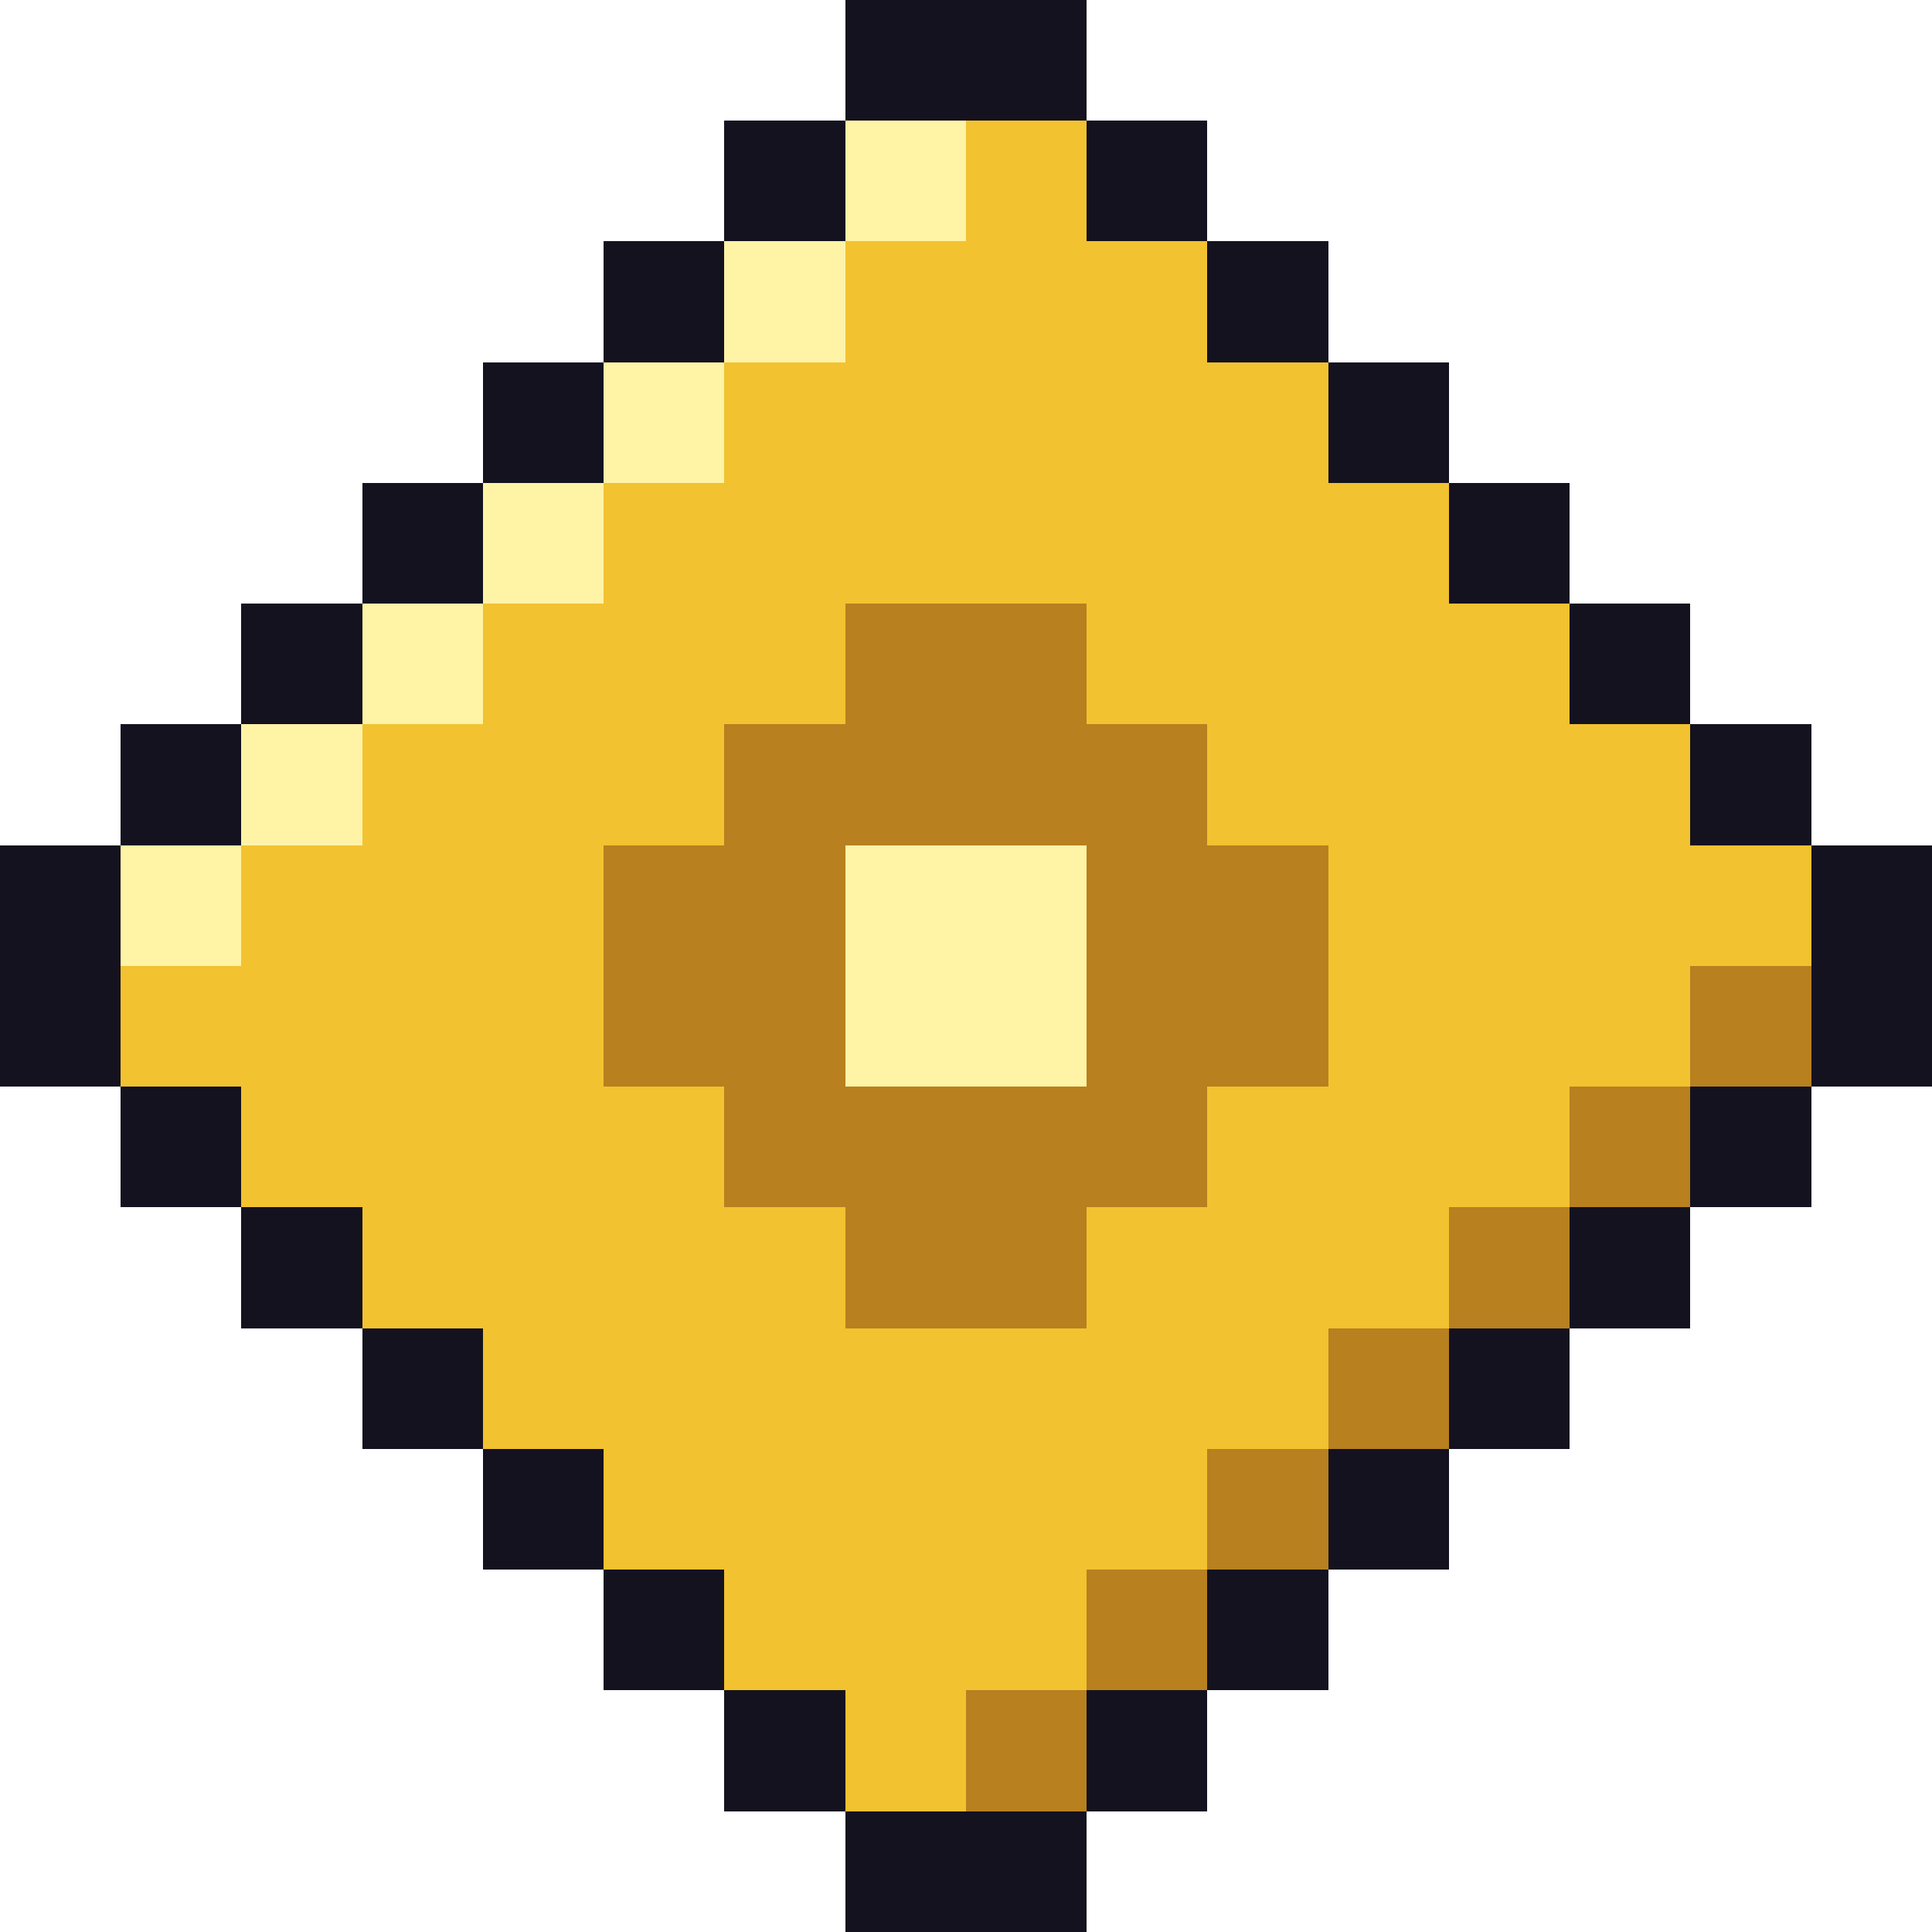
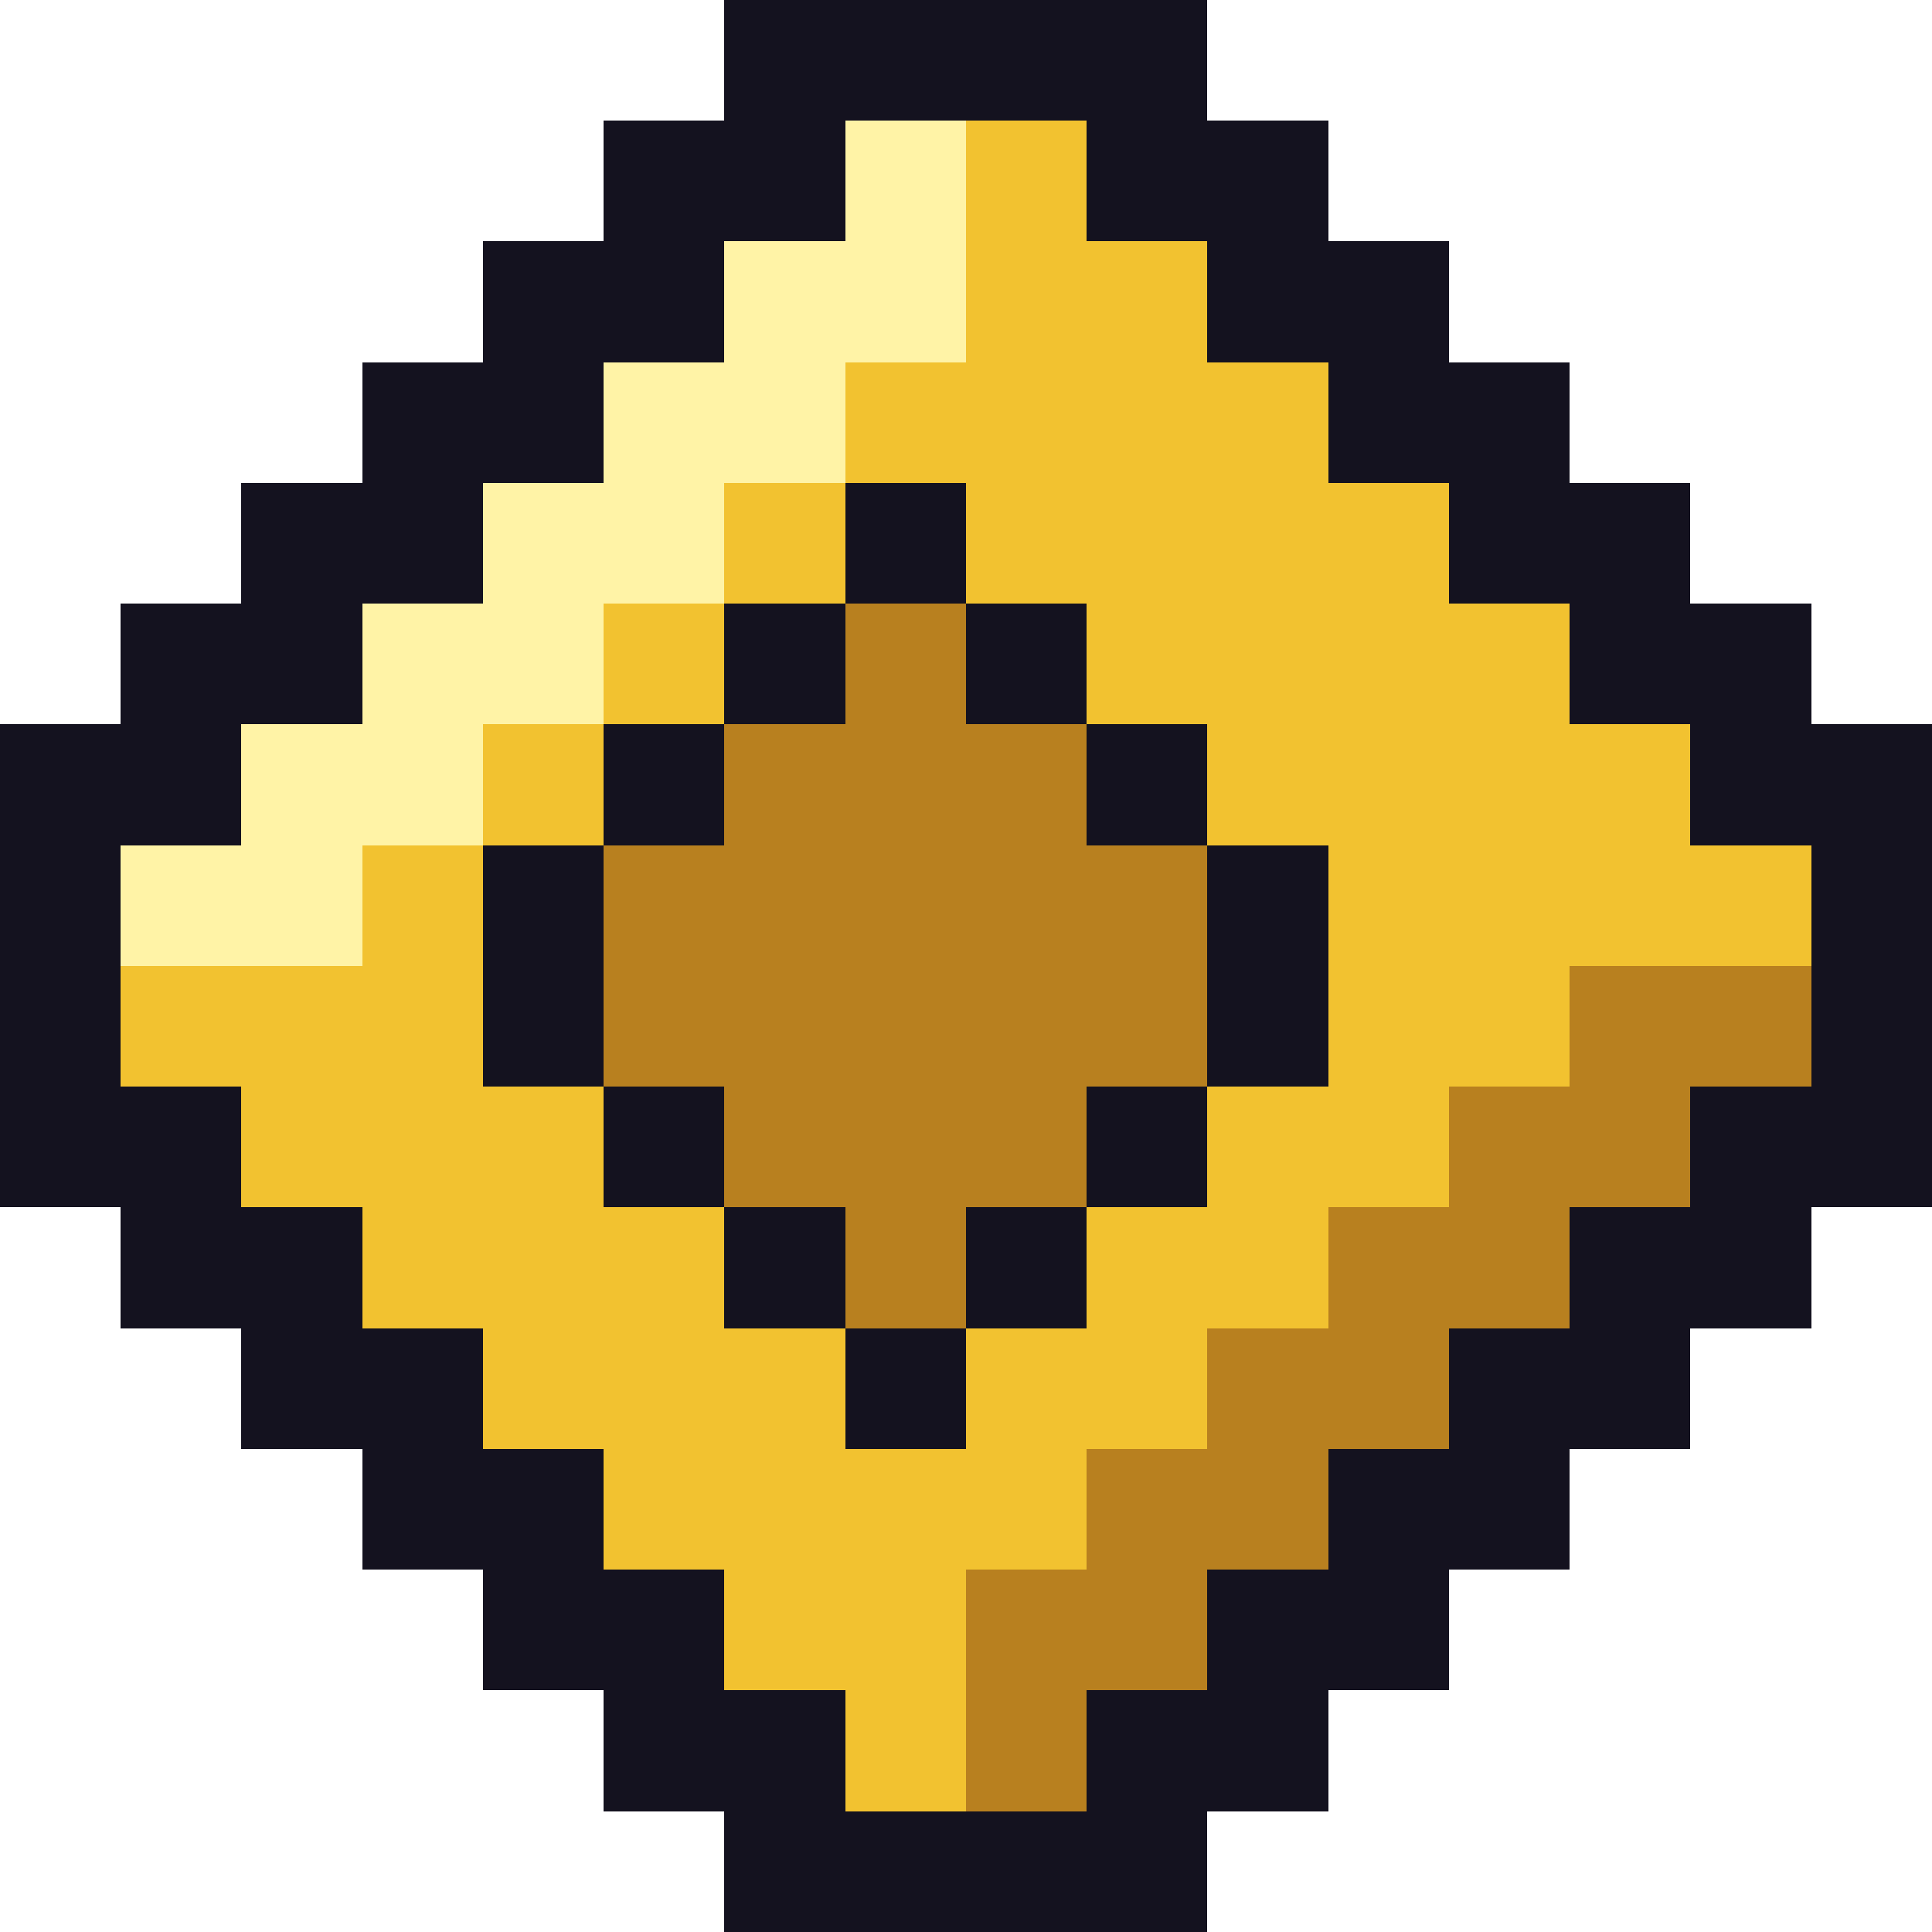
<svg xmlns="http://www.w3.org/2000/svg" width="16" height="16" viewBox="0 0 16 16" shape-rendering="crispEdges">
-   <rect x="7" y="0" width="2" height="1" fill="#14121f" />
-   <rect x="6" y="1" width="1" height="1" fill="#14121f" />
+   <rect x="6" y="0" width="4" height="1" fill="#14121f" />
+   <rect x="5" y="1" width="2" height="1" fill="#14121f" />
  <rect x="7" y="1" width="1" height="1" fill="#fff3a6" />
  <rect x="8" y="1" width="1" height="1" fill="#f2c230" />
-   <rect x="9" y="1" width="1" height="1" fill="#14121f" />
-   <rect x="5" y="2" width="1" height="1" fill="#14121f" />
-   <rect x="6" y="2" width="1" height="1" fill="#fff3a6" />
-   <rect x="7" y="2" width="3" height="1" fill="#f2c230" />
-   <rect x="10" y="2" width="1" height="1" fill="#14121f" />
-   <rect x="4" y="3" width="1" height="1" fill="#14121f" />
-   <rect x="5" y="3" width="1" height="1" fill="#fff3a6" />
-   <rect x="6" y="3" width="5" height="1" fill="#f2c230" />
-   <rect x="11" y="3" width="1" height="1" fill="#14121f" />
-   <rect x="3" y="4" width="1" height="1" fill="#14121f" />
-   <rect x="4" y="4" width="1" height="1" fill="#fff3a6" />
-   <rect x="5" y="4" width="7" height="1" fill="#f2c230" />
-   <rect x="12" y="4" width="1" height="1" fill="#14121f" />
-   <rect x="2" y="5" width="1" height="1" fill="#14121f" />
-   <rect x="3" y="5" width="1" height="1" fill="#fff3a6" />
-   <rect x="4" y="5" width="3" height="1" fill="#f2c230" />
-   <rect x="7" y="5" width="2" height="1" fill="#b8801f" />
+   <rect x="9" y="1" width="2" height="1" fill="#14121f" />
+   <rect x="4" y="2" width="2" height="1" fill="#14121f" />
+   <rect x="6" y="2" width="2" height="1" fill="#fff3a6" />
+   <rect x="8" y="2" width="2" height="1" fill="#f2c230" />
+   <rect x="10" y="2" width="2" height="1" fill="#14121f" />
+   <rect x="3" y="3" width="2" height="1" fill="#14121f" />
+   <rect x="5" y="3" width="2" height="1" fill="#fff3a6" />
+   <rect x="7" y="3" width="4" height="1" fill="#f2c230" />
+   <rect x="11" y="3" width="2" height="1" fill="#14121f" />
+   <rect x="2" y="4" width="2" height="1" fill="#14121f" />
+   <rect x="4" y="4" width="2" height="1" fill="#fff3a6" />
+   <rect x="6" y="4" width="1" height="1" fill="#f2c230" />
+   <rect x="7" y="4" width="1" height="1" fill="#14121f" />
+   <rect x="8" y="4" width="4" height="1" fill="#f2c230" />
+   <rect x="12" y="4" width="2" height="1" fill="#14121f" />
+   <rect x="1" y="5" width="2" height="1" fill="#14121f" />
+   <rect x="3" y="5" width="2" height="1" fill="#fff3a6" />
+   <rect x="5" y="5" width="1" height="1" fill="#f2c230" />
+   <rect x="6" y="5" width="1" height="1" fill="#14121f" />
+   <rect x="7" y="5" width="1" height="1" fill="#b8801f" />
+   <rect x="8" y="5" width="1" height="1" fill="#14121f" />
  <rect x="9" y="5" width="4" height="1" fill="#f2c230" />
-   <rect x="13" y="5" width="1" height="1" fill="#14121f" />
-   <rect x="1" y="6" width="1" height="1" fill="#14121f" />
-   <rect x="2" y="6" width="1" height="1" fill="#fff3a6" />
-   <rect x="3" y="6" width="3" height="1" fill="#f2c230" />
-   <rect x="6" y="6" width="4" height="1" fill="#b8801f" />
+   <rect x="13" y="5" width="2" height="1" fill="#14121f" />
+   <rect x="0" y="6" width="2" height="1" fill="#14121f" />
+   <rect x="2" y="6" width="2" height="1" fill="#fff3a6" />
+   <rect x="4" y="6" width="1" height="1" fill="#f2c230" />
+   <rect x="5" y="6" width="1" height="1" fill="#14121f" />
+   <rect x="6" y="6" width="3" height="1" fill="#b8801f" />
+   <rect x="9" y="6" width="1" height="1" fill="#14121f" />
  <rect x="10" y="6" width="4" height="1" fill="#f2c230" />
-   <rect x="14" y="6" width="1" height="1" fill="#14121f" />
+   <rect x="14" y="6" width="2" height="1" fill="#14121f" />
  <rect x="0" y="7" width="1" height="1" fill="#14121f" />
-   <rect x="1" y="7" width="1" height="1" fill="#fff3a6" />
-   <rect x="2" y="7" width="3" height="1" fill="#f2c230" />
-   <rect x="5" y="7" width="2" height="1" fill="#b8801f" />
-   <rect x="7" y="7" width="2" height="1" fill="#fff3a6" />
-   <rect x="9" y="7" width="2" height="1" fill="#b8801f" />
+   <rect x="1" y="7" width="2" height="1" fill="#fff3a6" />
+   <rect x="3" y="7" width="1" height="1" fill="#f2c230" />
+   <rect x="4" y="7" width="1" height="1" fill="#14121f" />
+   <rect x="5" y="7" width="5" height="1" fill="#b8801f" />
+   <rect x="10" y="7" width="1" height="1" fill="#14121f" />
  <rect x="11" y="7" width="4" height="1" fill="#f2c230" />
  <rect x="15" y="7" width="1" height="1" fill="#14121f" />
  <rect x="0" y="8" width="1" height="1" fill="#14121f" />
-   <rect x="1" y="8" width="4" height="1" fill="#f2c230" />
-   <rect x="5" y="8" width="2" height="1" fill="#b8801f" />
-   <rect x="7" y="8" width="2" height="1" fill="#fff3a6" />
-   <rect x="9" y="8" width="2" height="1" fill="#b8801f" />
-   <rect x="11" y="8" width="3" height="1" fill="#f2c230" />
-   <rect x="14" y="8" width="1" height="1" fill="#b8801f" />
+   <rect x="1" y="8" width="3" height="1" fill="#f2c230" />
+   <rect x="4" y="8" width="1" height="1" fill="#14121f" />
+   <rect x="5" y="8" width="5" height="1" fill="#b8801f" />
+   <rect x="10" y="8" width="1" height="1" fill="#14121f" />
+   <rect x="11" y="8" width="2" height="1" fill="#f2c230" />
+   <rect x="13" y="8" width="2" height="1" fill="#b8801f" />
  <rect x="15" y="8" width="1" height="1" fill="#14121f" />
-   <rect x="1" y="9" width="1" height="1" fill="#14121f" />
-   <rect x="2" y="9" width="4" height="1" fill="#f2c230" />
-   <rect x="6" y="9" width="4" height="1" fill="#b8801f" />
-   <rect x="10" y="9" width="3" height="1" fill="#f2c230" />
-   <rect x="13" y="9" width="1" height="1" fill="#b8801f" />
-   <rect x="14" y="9" width="1" height="1" fill="#14121f" />
-   <rect x="2" y="10" width="1" height="1" fill="#14121f" />
-   <rect x="3" y="10" width="4" height="1" fill="#f2c230" />
-   <rect x="7" y="10" width="2" height="1" fill="#b8801f" />
-   <rect x="9" y="10" width="3" height="1" fill="#f2c230" />
-   <rect x="12" y="10" width="1" height="1" fill="#b8801f" />
-   <rect x="13" y="10" width="1" height="1" fill="#14121f" />
-   <rect x="3" y="11" width="1" height="1" fill="#14121f" />
-   <rect x="4" y="11" width="7" height="1" fill="#f2c230" />
-   <rect x="11" y="11" width="1" height="1" fill="#b8801f" />
-   <rect x="12" y="11" width="1" height="1" fill="#14121f" />
-   <rect x="4" y="12" width="1" height="1" fill="#14121f" />
-   <rect x="5" y="12" width="5" height="1" fill="#f2c230" />
-   <rect x="10" y="12" width="1" height="1" fill="#b8801f" />
-   <rect x="11" y="12" width="1" height="1" fill="#14121f" />
-   <rect x="5" y="13" width="1" height="1" fill="#14121f" />
-   <rect x="6" y="13" width="3" height="1" fill="#f2c230" />
-   <rect x="9" y="13" width="1" height="1" fill="#b8801f" />
-   <rect x="10" y="13" width="1" height="1" fill="#14121f" />
-   <rect x="6" y="14" width="1" height="1" fill="#14121f" />
+   <rect x="0" y="9" width="2" height="1" fill="#14121f" />
+   <rect x="2" y="9" width="3" height="1" fill="#f2c230" />
+   <rect x="5" y="9" width="1" height="1" fill="#14121f" />
+   <rect x="6" y="9" width="3" height="1" fill="#b8801f" />
+   <rect x="9" y="9" width="1" height="1" fill="#14121f" />
+   <rect x="10" y="9" width="2" height="1" fill="#f2c230" />
+   <rect x="12" y="9" width="2" height="1" fill="#b8801f" />
+   <rect x="14" y="9" width="2" height="1" fill="#14121f" />
+   <rect x="1" y="10" width="2" height="1" fill="#14121f" />
+   <rect x="3" y="10" width="3" height="1" fill="#f2c230" />
+   <rect x="6" y="10" width="1" height="1" fill="#14121f" />
+   <rect x="7" y="10" width="1" height="1" fill="#b8801f" />
+   <rect x="8" y="10" width="1" height="1" fill="#14121f" />
+   <rect x="9" y="10" width="2" height="1" fill="#f2c230" />
+   <rect x="11" y="10" width="2" height="1" fill="#b8801f" />
+   <rect x="13" y="10" width="2" height="1" fill="#14121f" />
+   <rect x="2" y="11" width="2" height="1" fill="#14121f" />
+   <rect x="4" y="11" width="3" height="1" fill="#f2c230" />
+   <rect x="7" y="11" width="1" height="1" fill="#14121f" />
+   <rect x="8" y="11" width="2" height="1" fill="#f2c230" />
+   <rect x="10" y="11" width="2" height="1" fill="#b8801f" />
+   <rect x="12" y="11" width="2" height="1" fill="#14121f" />
+   <rect x="3" y="12" width="2" height="1" fill="#14121f" />
+   <rect x="5" y="12" width="4" height="1" fill="#f2c230" />
+   <rect x="9" y="12" width="2" height="1" fill="#b8801f" />
+   <rect x="11" y="12" width="2" height="1" fill="#14121f" />
+   <rect x="4" y="13" width="2" height="1" fill="#14121f" />
+   <rect x="6" y="13" width="2" height="1" fill="#f2c230" />
+   <rect x="8" y="13" width="2" height="1" fill="#b8801f" />
+   <rect x="10" y="13" width="2" height="1" fill="#14121f" />
+   <rect x="5" y="14" width="2" height="1" fill="#14121f" />
  <rect x="7" y="14" width="1" height="1" fill="#f2c230" />
  <rect x="8" y="14" width="1" height="1" fill="#b8801f" />
-   <rect x="9" y="14" width="1" height="1" fill="#14121f" />
-   <rect x="7" y="15" width="2" height="1" fill="#14121f" />
+   <rect x="9" y="14" width="2" height="1" fill="#14121f" />
+   <rect x="6" y="15" width="4" height="1" fill="#14121f" />
</svg>
